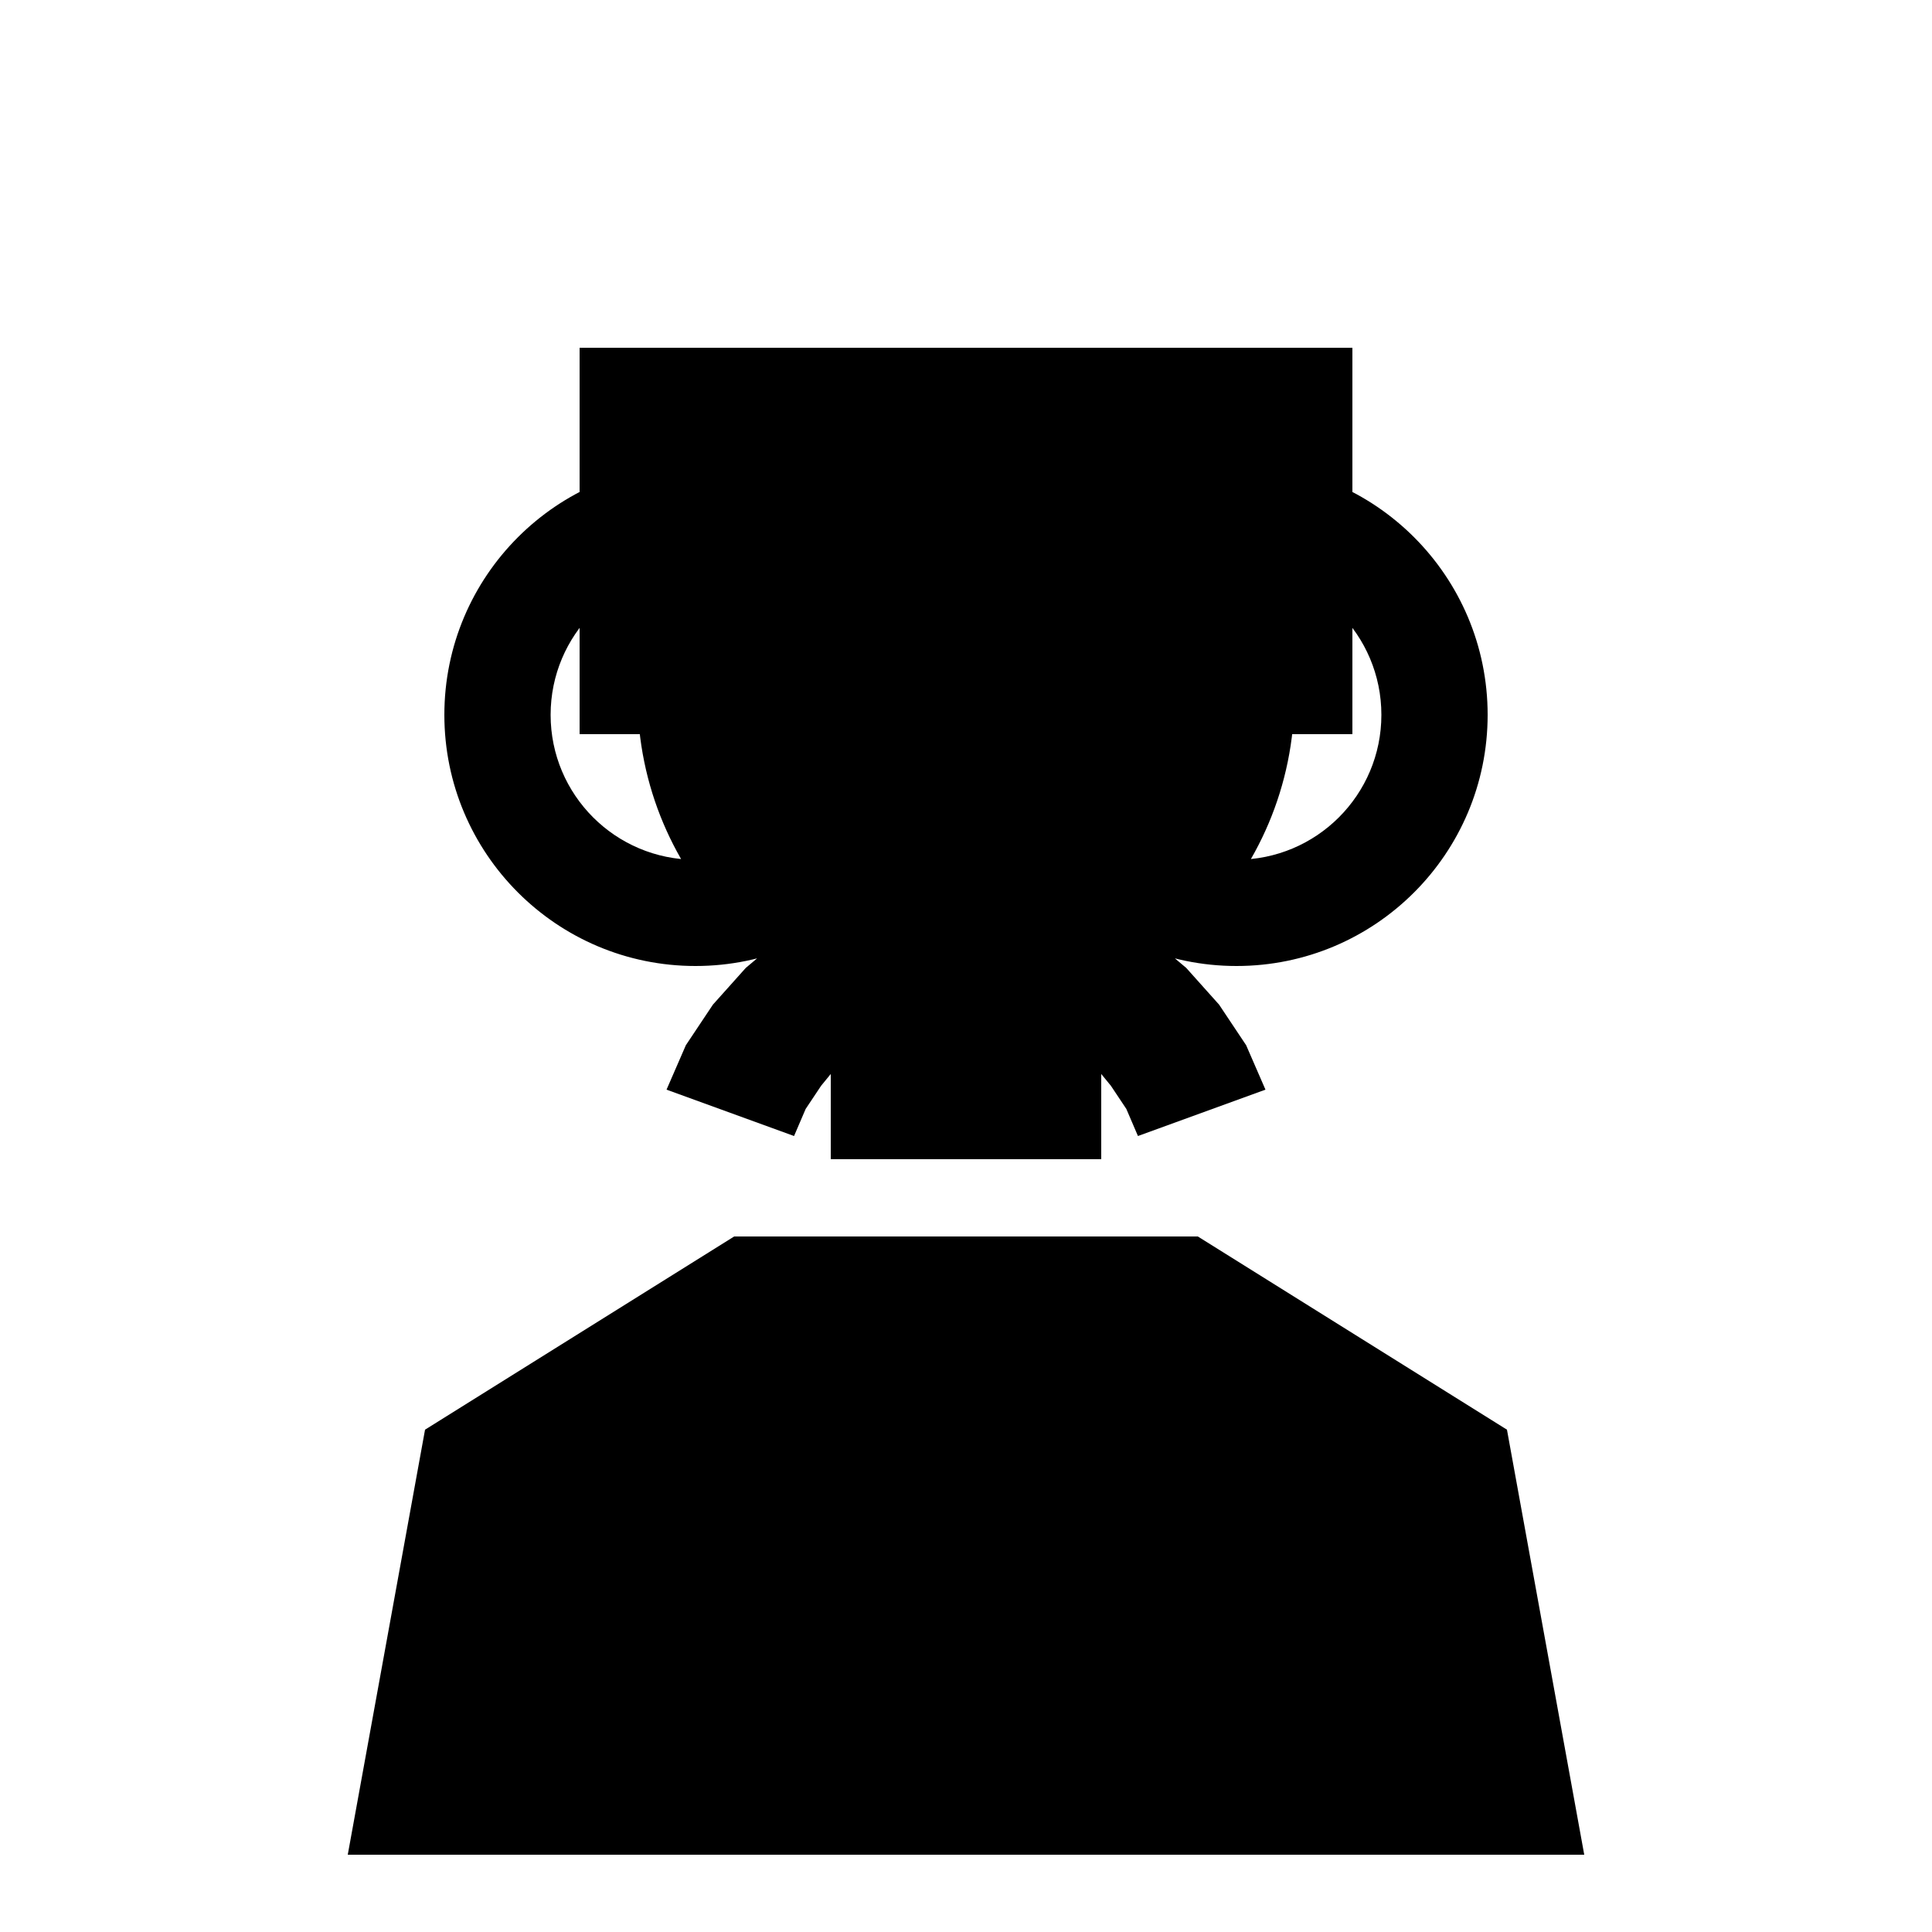
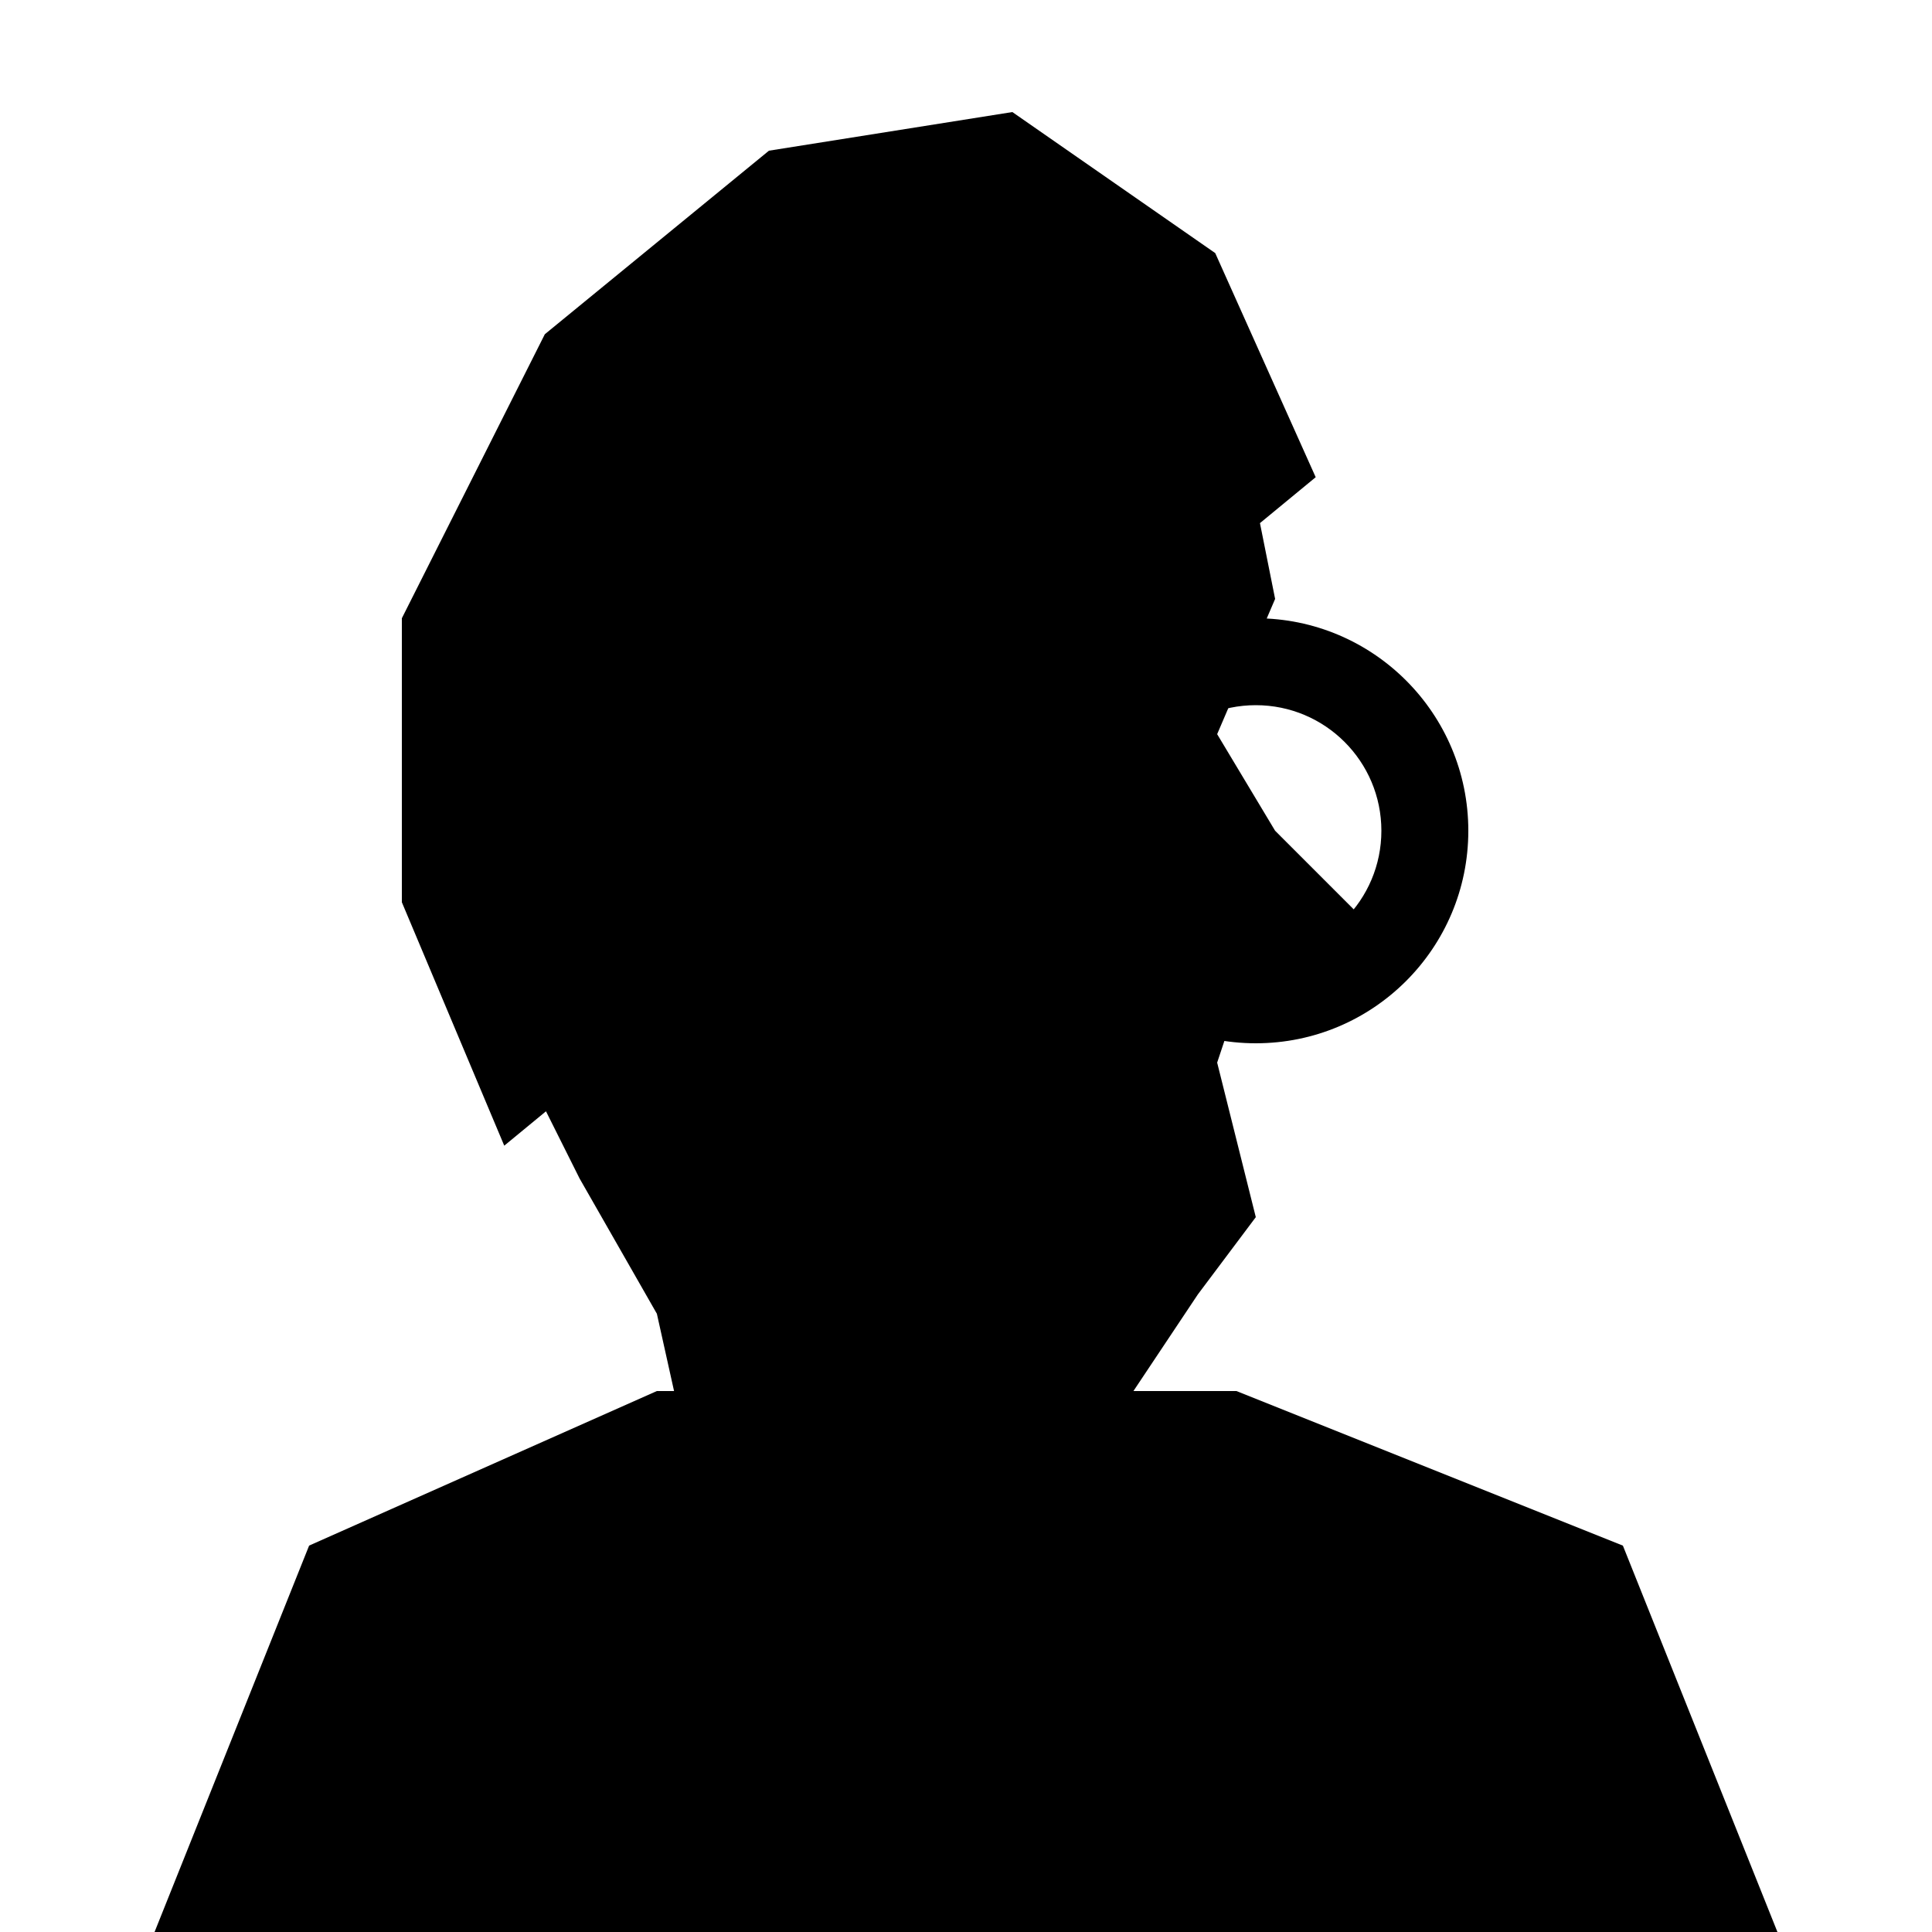
<svg xmlns="http://www.w3.org/2000/svg" viewBox="0 0 100 100" fill="currentColor">
-   <path d="M18 96L22 74L38 64L62 64L78 74L82 96ZM34.5 56.4L35.5 54.1L36.9 52L38.6 50.1L40.5 48.5L42.7 47.2L45 46.3L47.5 45.7L50 45.5L52.5 45.7L55 46.3L57.3 47.2L59.5 48.5L61.4 50.1L63.1 52L64.5 54.1L65.5 56.4L58.9 58.8L58.3 57.4L57.5 56.2L56.6 55.1L55.4 54.2L54.2 53.5L52.9 52.9L51.4 52.6L50 52.5L48.6 52.6L47.1 52.9L45.8 53.5L44.6 54.2L43.4 55.1L42.5 56.2L41.7 57.4L41.1 58.8ZM57 46L57 60L43 60L43 46ZM33 36A17 17 0 1 1 67 36A17 17 0 1 1 33 36ZM30 38L30 18L70 18L70 38ZM23 37A13 13 0 1 1 49 37A13 13 0 1 1 23 37ZM28.5 37A7.5 7.5 0 1 0 43.5 37A7.5 7.5 0 1 0 28.5 37ZM51 37A13 13 0 1 1 77 37A13 13 0 1 1 51 37ZM56.5 37A7.5 7.5 0 1 0 71.5 37A7.5 7.5 0 1 0 56.5 37ZM45 37L45.2 36.2L45.6 35.6L46.2 35.2L47 35L53 35L53.8 35.2L54.4 35.6L54.8 36.2L55 37L55 37L54.8 37.8L54.4 38.4L53.8 38.8L53 39L47 39L46.2 38.8L45.6 38.4L45.2 37.8L45 37Z" />
+   <path d="M8 100L16 80L34 72L64 72L84 80L92 100ZM67.4 76.9L66.3 79.8L64.8 82.6L62.9 85L60.6 87.1L58 88.8L55.1 90L52.1 90.7L49 91L45.9 90.7L42.9 90L40 88.8L37.4 87.1L35.1 85L33.2 82.6L31.7 79.8L30.6 76.9L38.4 74.8L39 76.5L39.9 78.1L41 79.5L42.3 80.7L43.8 81.7L45.5 82.4L47.2 82.9L49 83L50.8 82.9L52.5 82.4L54.2 81.7L55.7 80.7L57 79.5L58.1 78.1L59 76.5L59.6 74.8ZM46 80L60 80L58 100L44 100ZM46 9L53 11L59 15L63 20L65 26L66 31L63 38L66 43L71 48L67 50L64 52L63 55L64 59L65 63L62 67L58 73L56 80L56 90L37 90L36 77L34 68L30 61L26 53L23 44L23 34L26 24L32 15L39 11ZM26.1 59.3L20.8 46.7L20.8 32L28.2 17.3L39.8 7.8L52.4 5.8L62.9 13.1L68.1 24.7ZM54 43A11 11 0 1 1 76 43A11 11 0 1 1 54 43ZM58.5 43A6.5 6.5 0 1 0 71.5 43A6.5 6.5 0 1 0 58.5 43ZM58.2 42L40.2 44L39.8 40L57.8 38Z" />
</svg>
